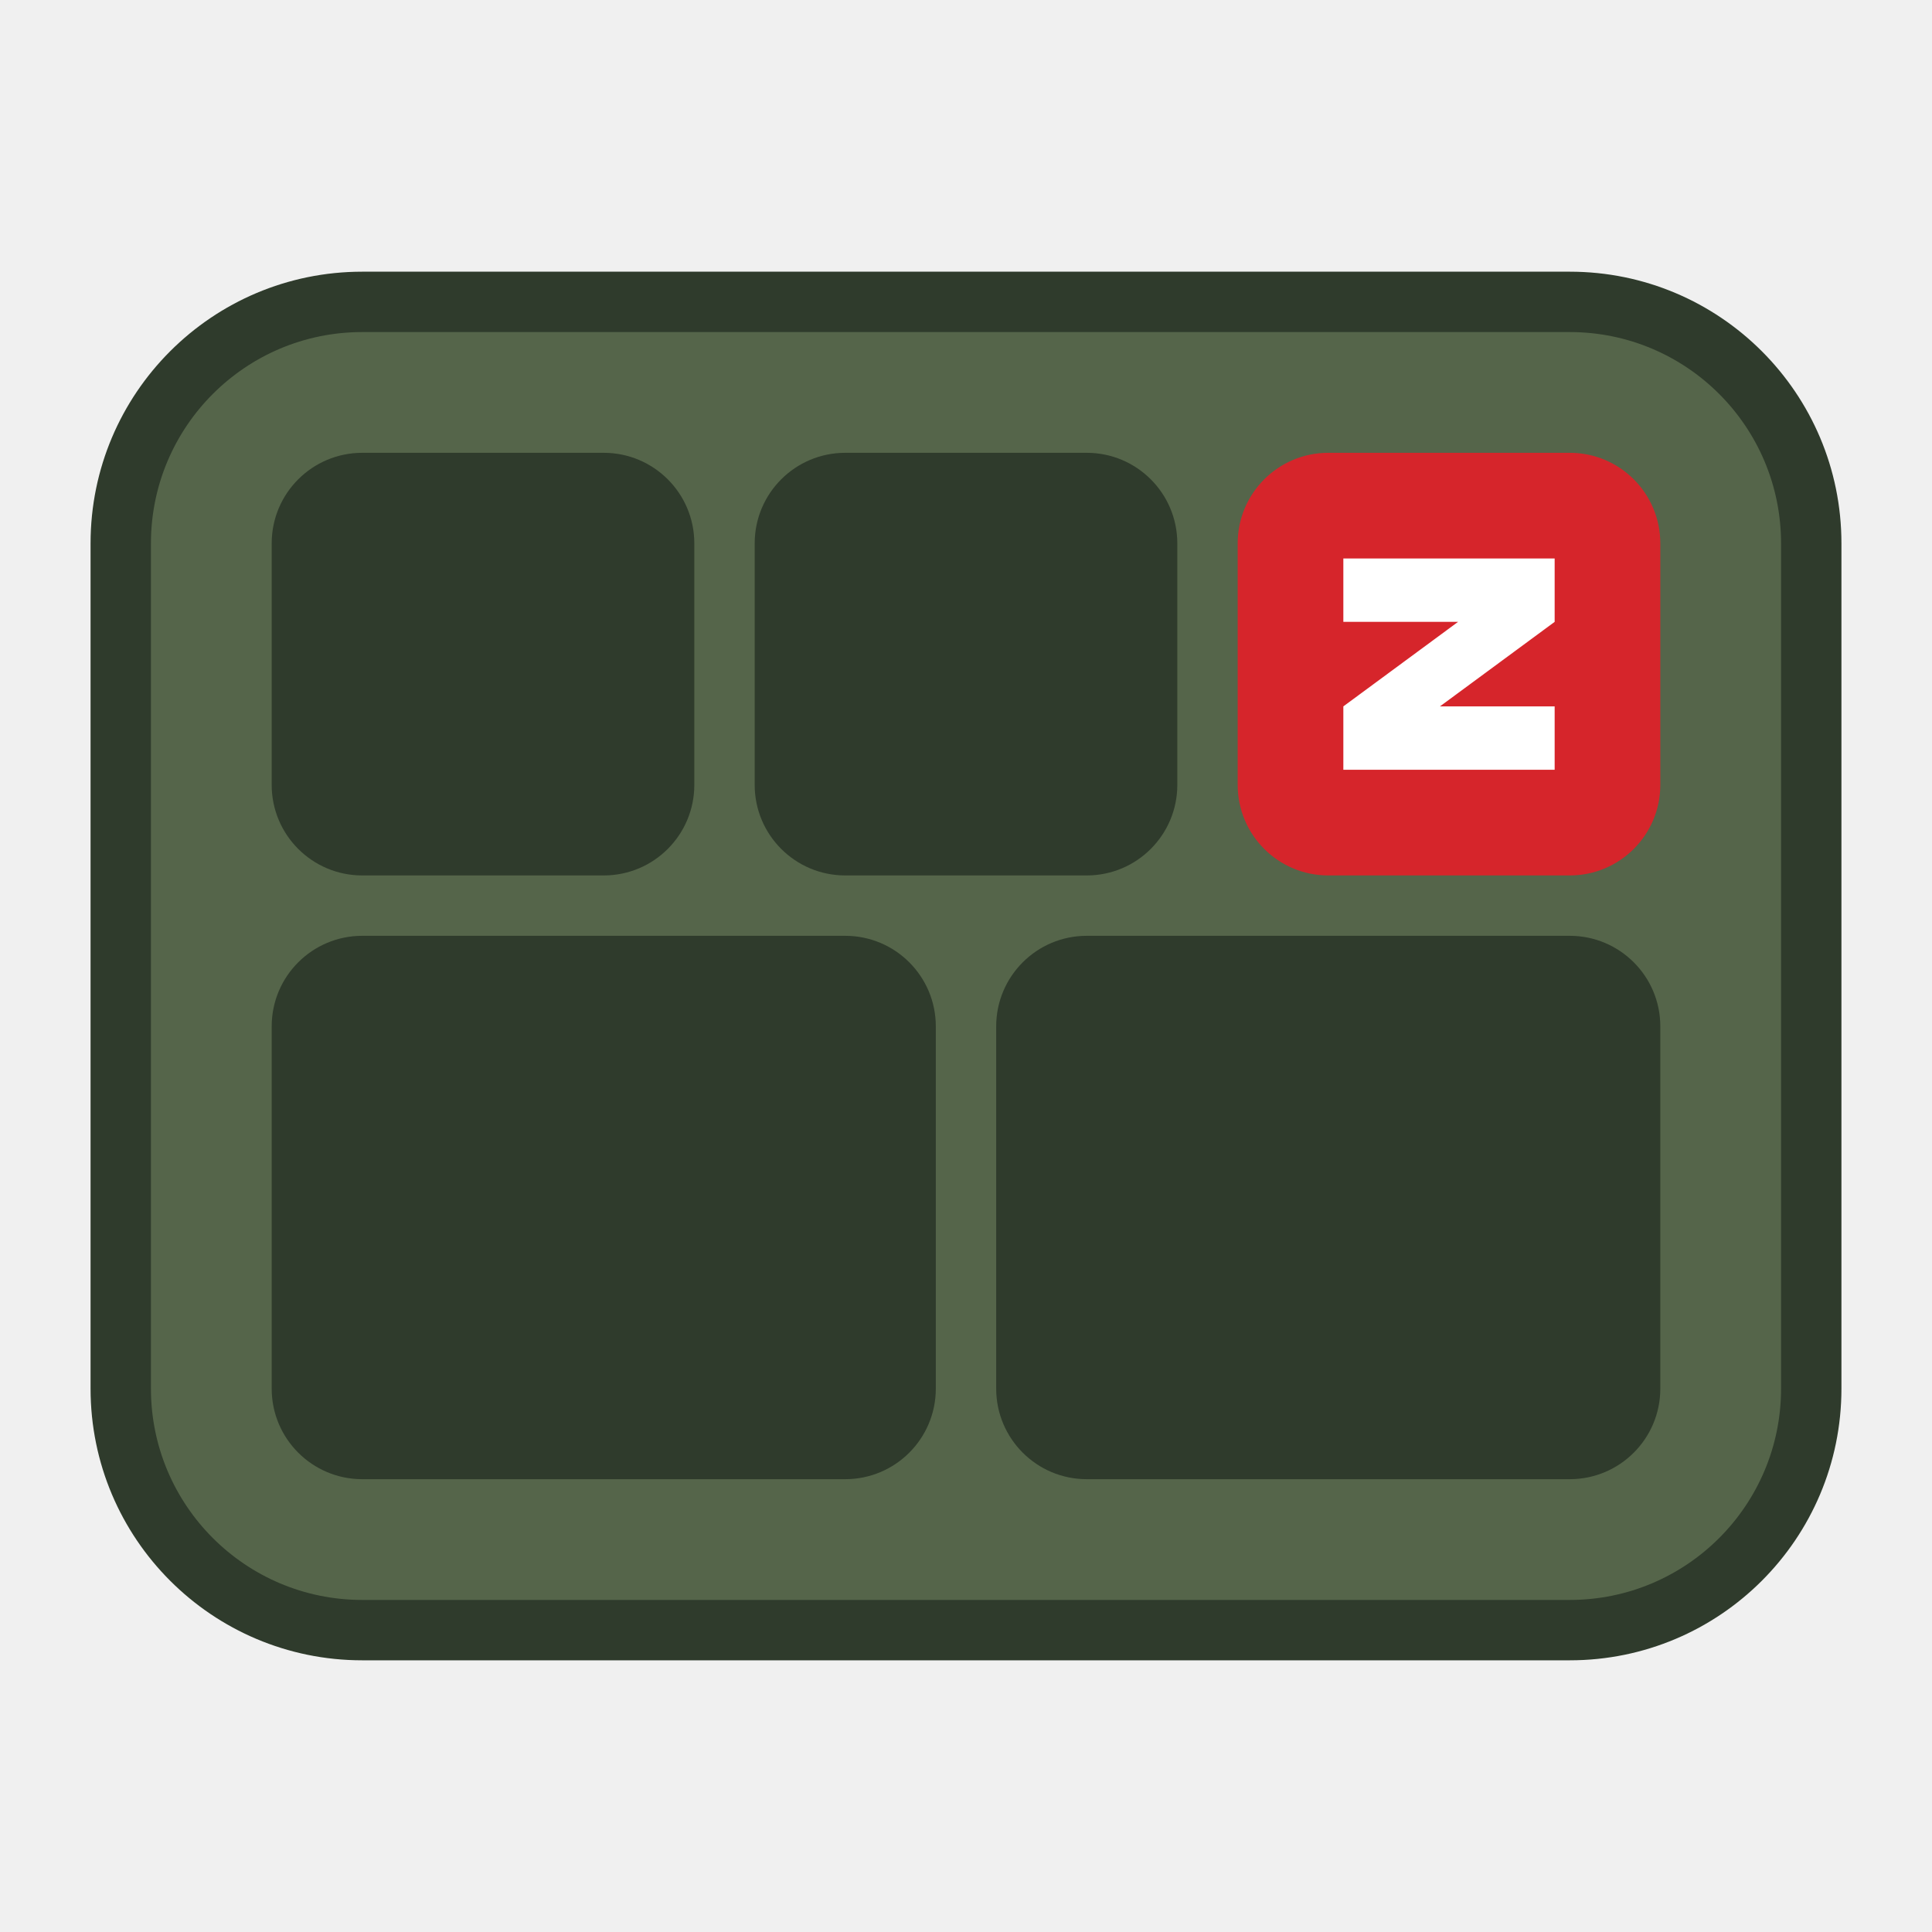
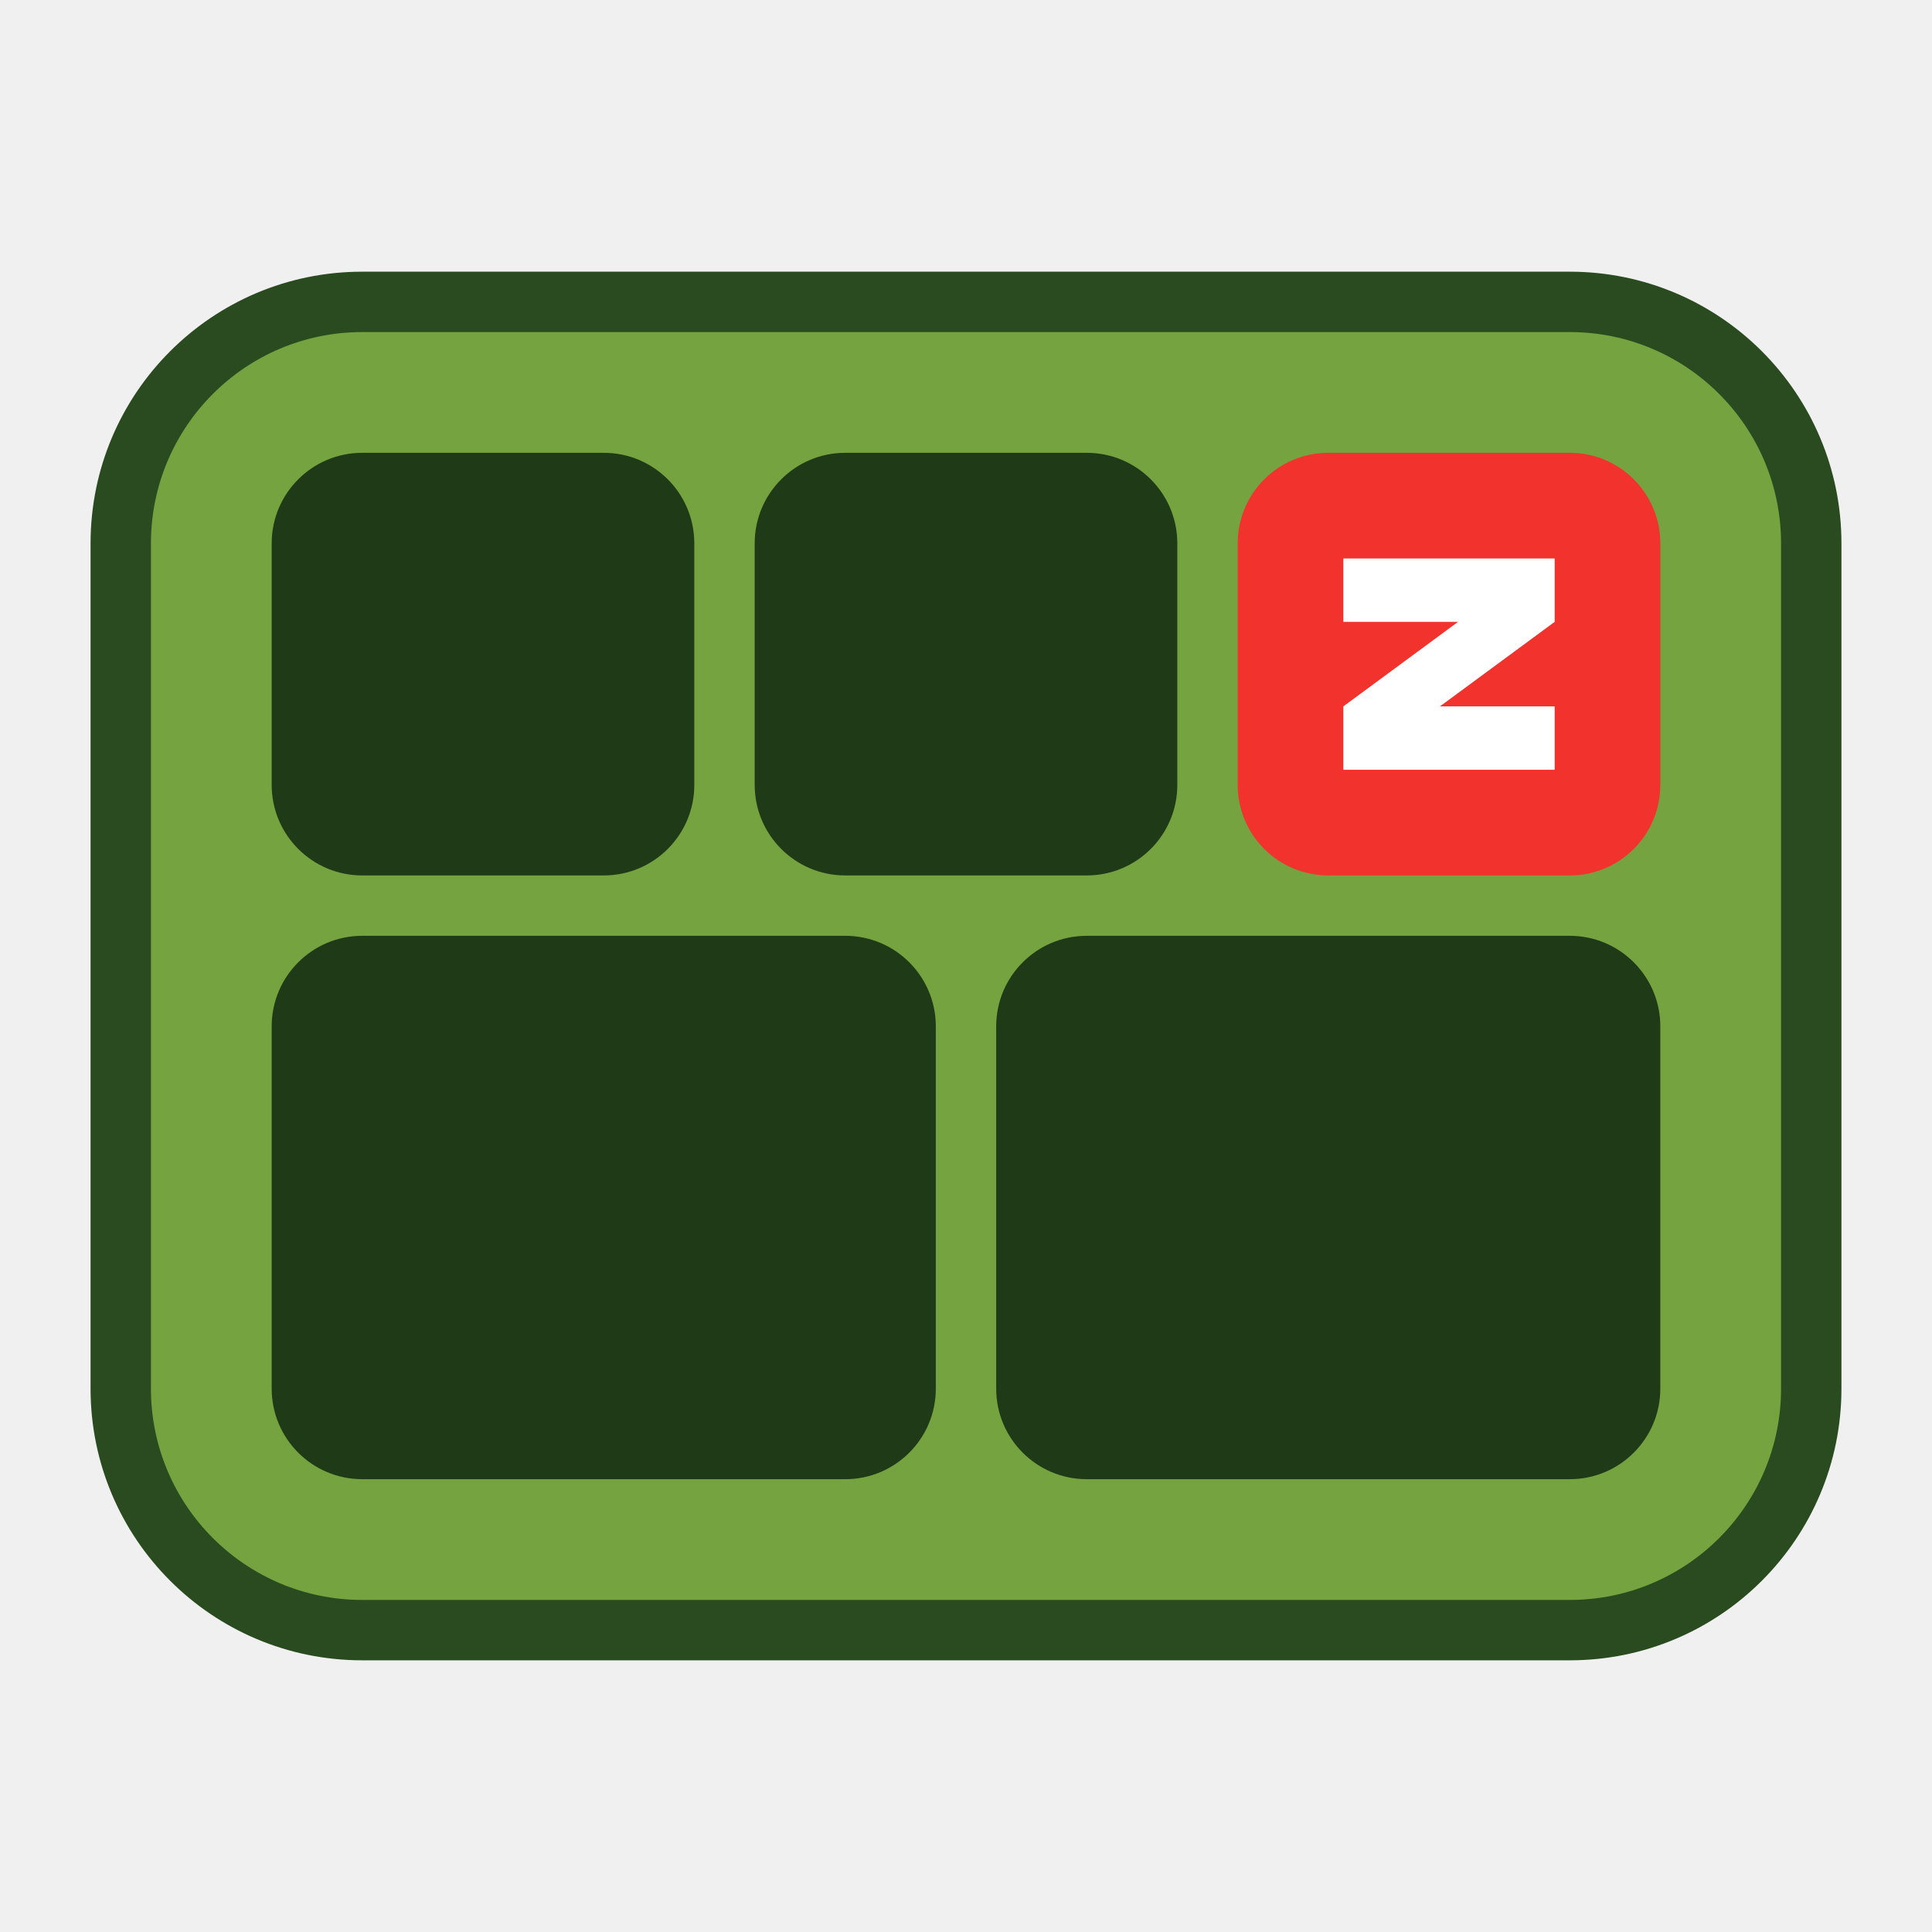
<svg xmlns="http://www.w3.org/2000/svg" viewBox="0 0 64 64" role="img" aria-label="Captain Zevo">
-   <rect x="3" y="9" width="58" height="46" rx="9" fill="#2f3b2c" />
-   <rect x="5" y="11" width="54" height="42" rx="7" fill="#55654a" />
-   <g fill="#2f3b2c">
+   <rect x="3" y="9" width="58" height="46" rx="9" fill="#2a4a1f" />
+   <rect x="5" y="11" width="54" height="42" rx="7" fill="#74a340" />
+   <g fill="#1f3a17">
    <rect x="9" y="15" width="14" height="14" rx="3" />
    <rect x="25" y="15" width="14" height="14" rx="3" />
    <rect x="9" y="31" width="22" height="18" rx="3" />
    <rect x="33" y="31" width="22" height="18" rx="3" />
  </g>
-   <rect x="41" y="15" width="14" height="14" rx="3" fill="#d6252b" />
+   <rect x="41" y="15" width="14" height="14" rx="3" fill="#f2322c" />
  <polygon points="44.5,18.5 51.5,18.5 51.5,20.6 47.7,23.4 51.5,23.4 51.5,25.5 44.5,25.5 44.5,23.4 48.3,20.6 44.5,20.6" fill="#ffffff" />
</svg>
